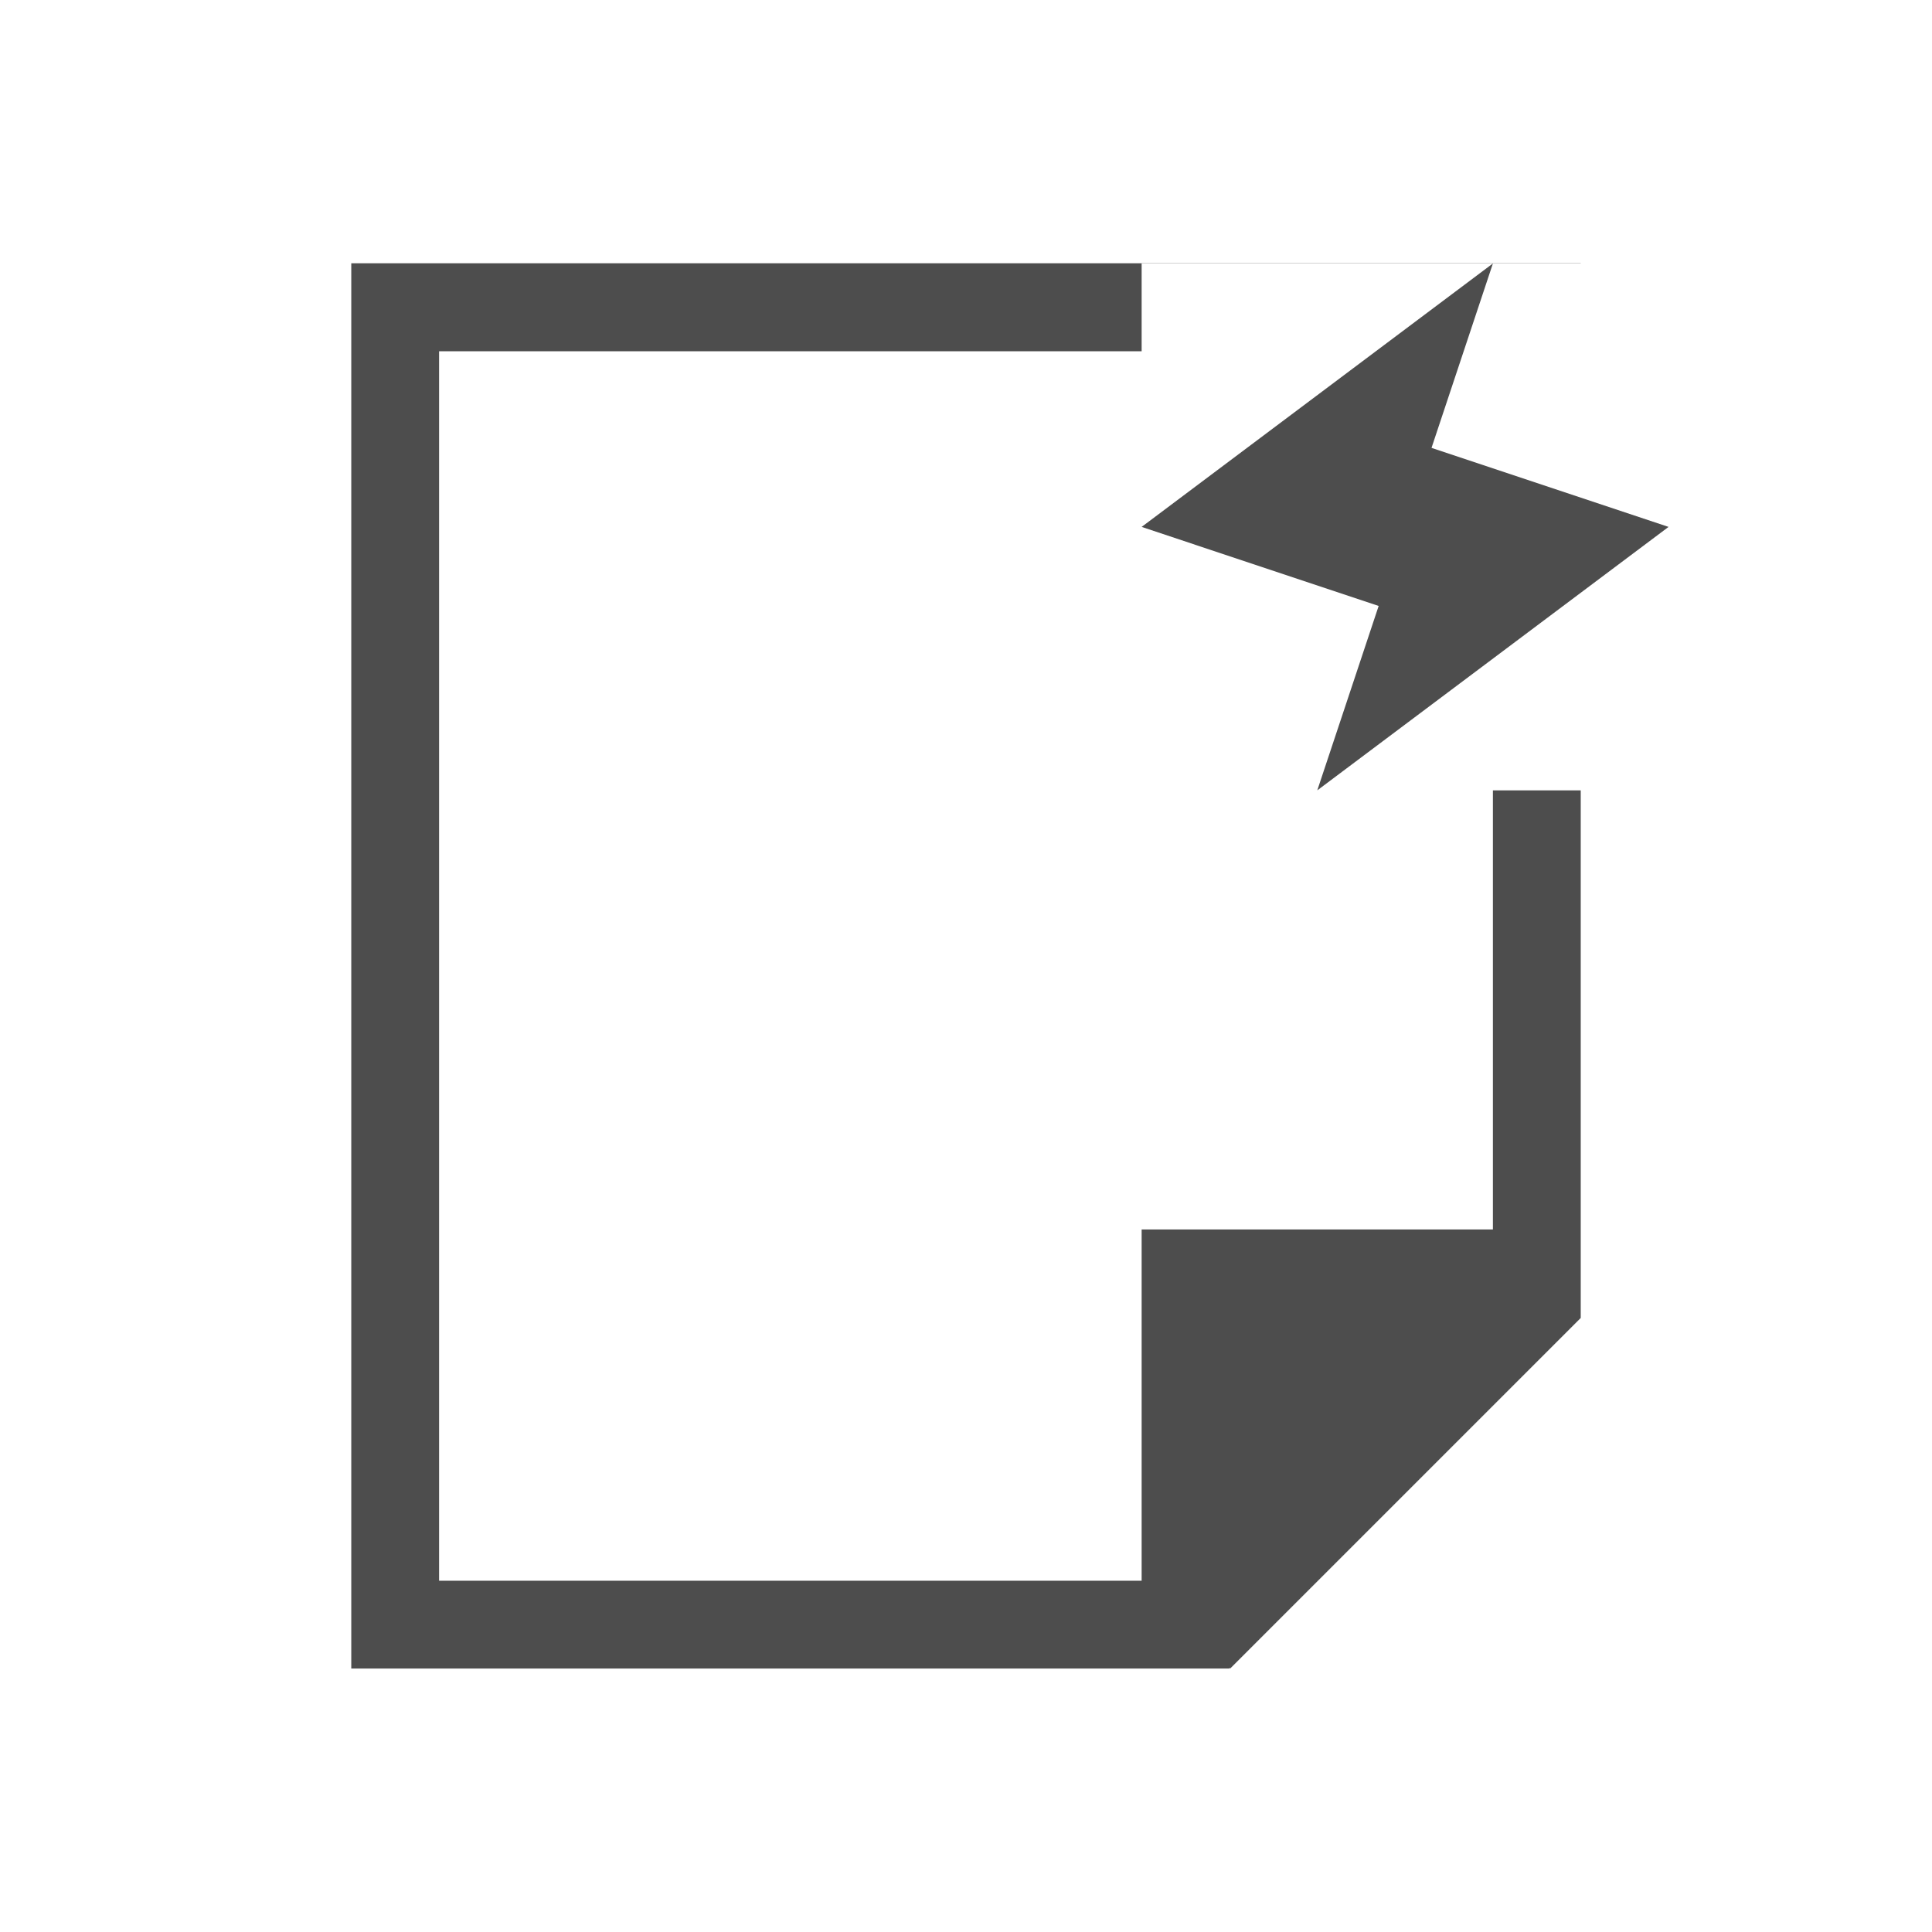
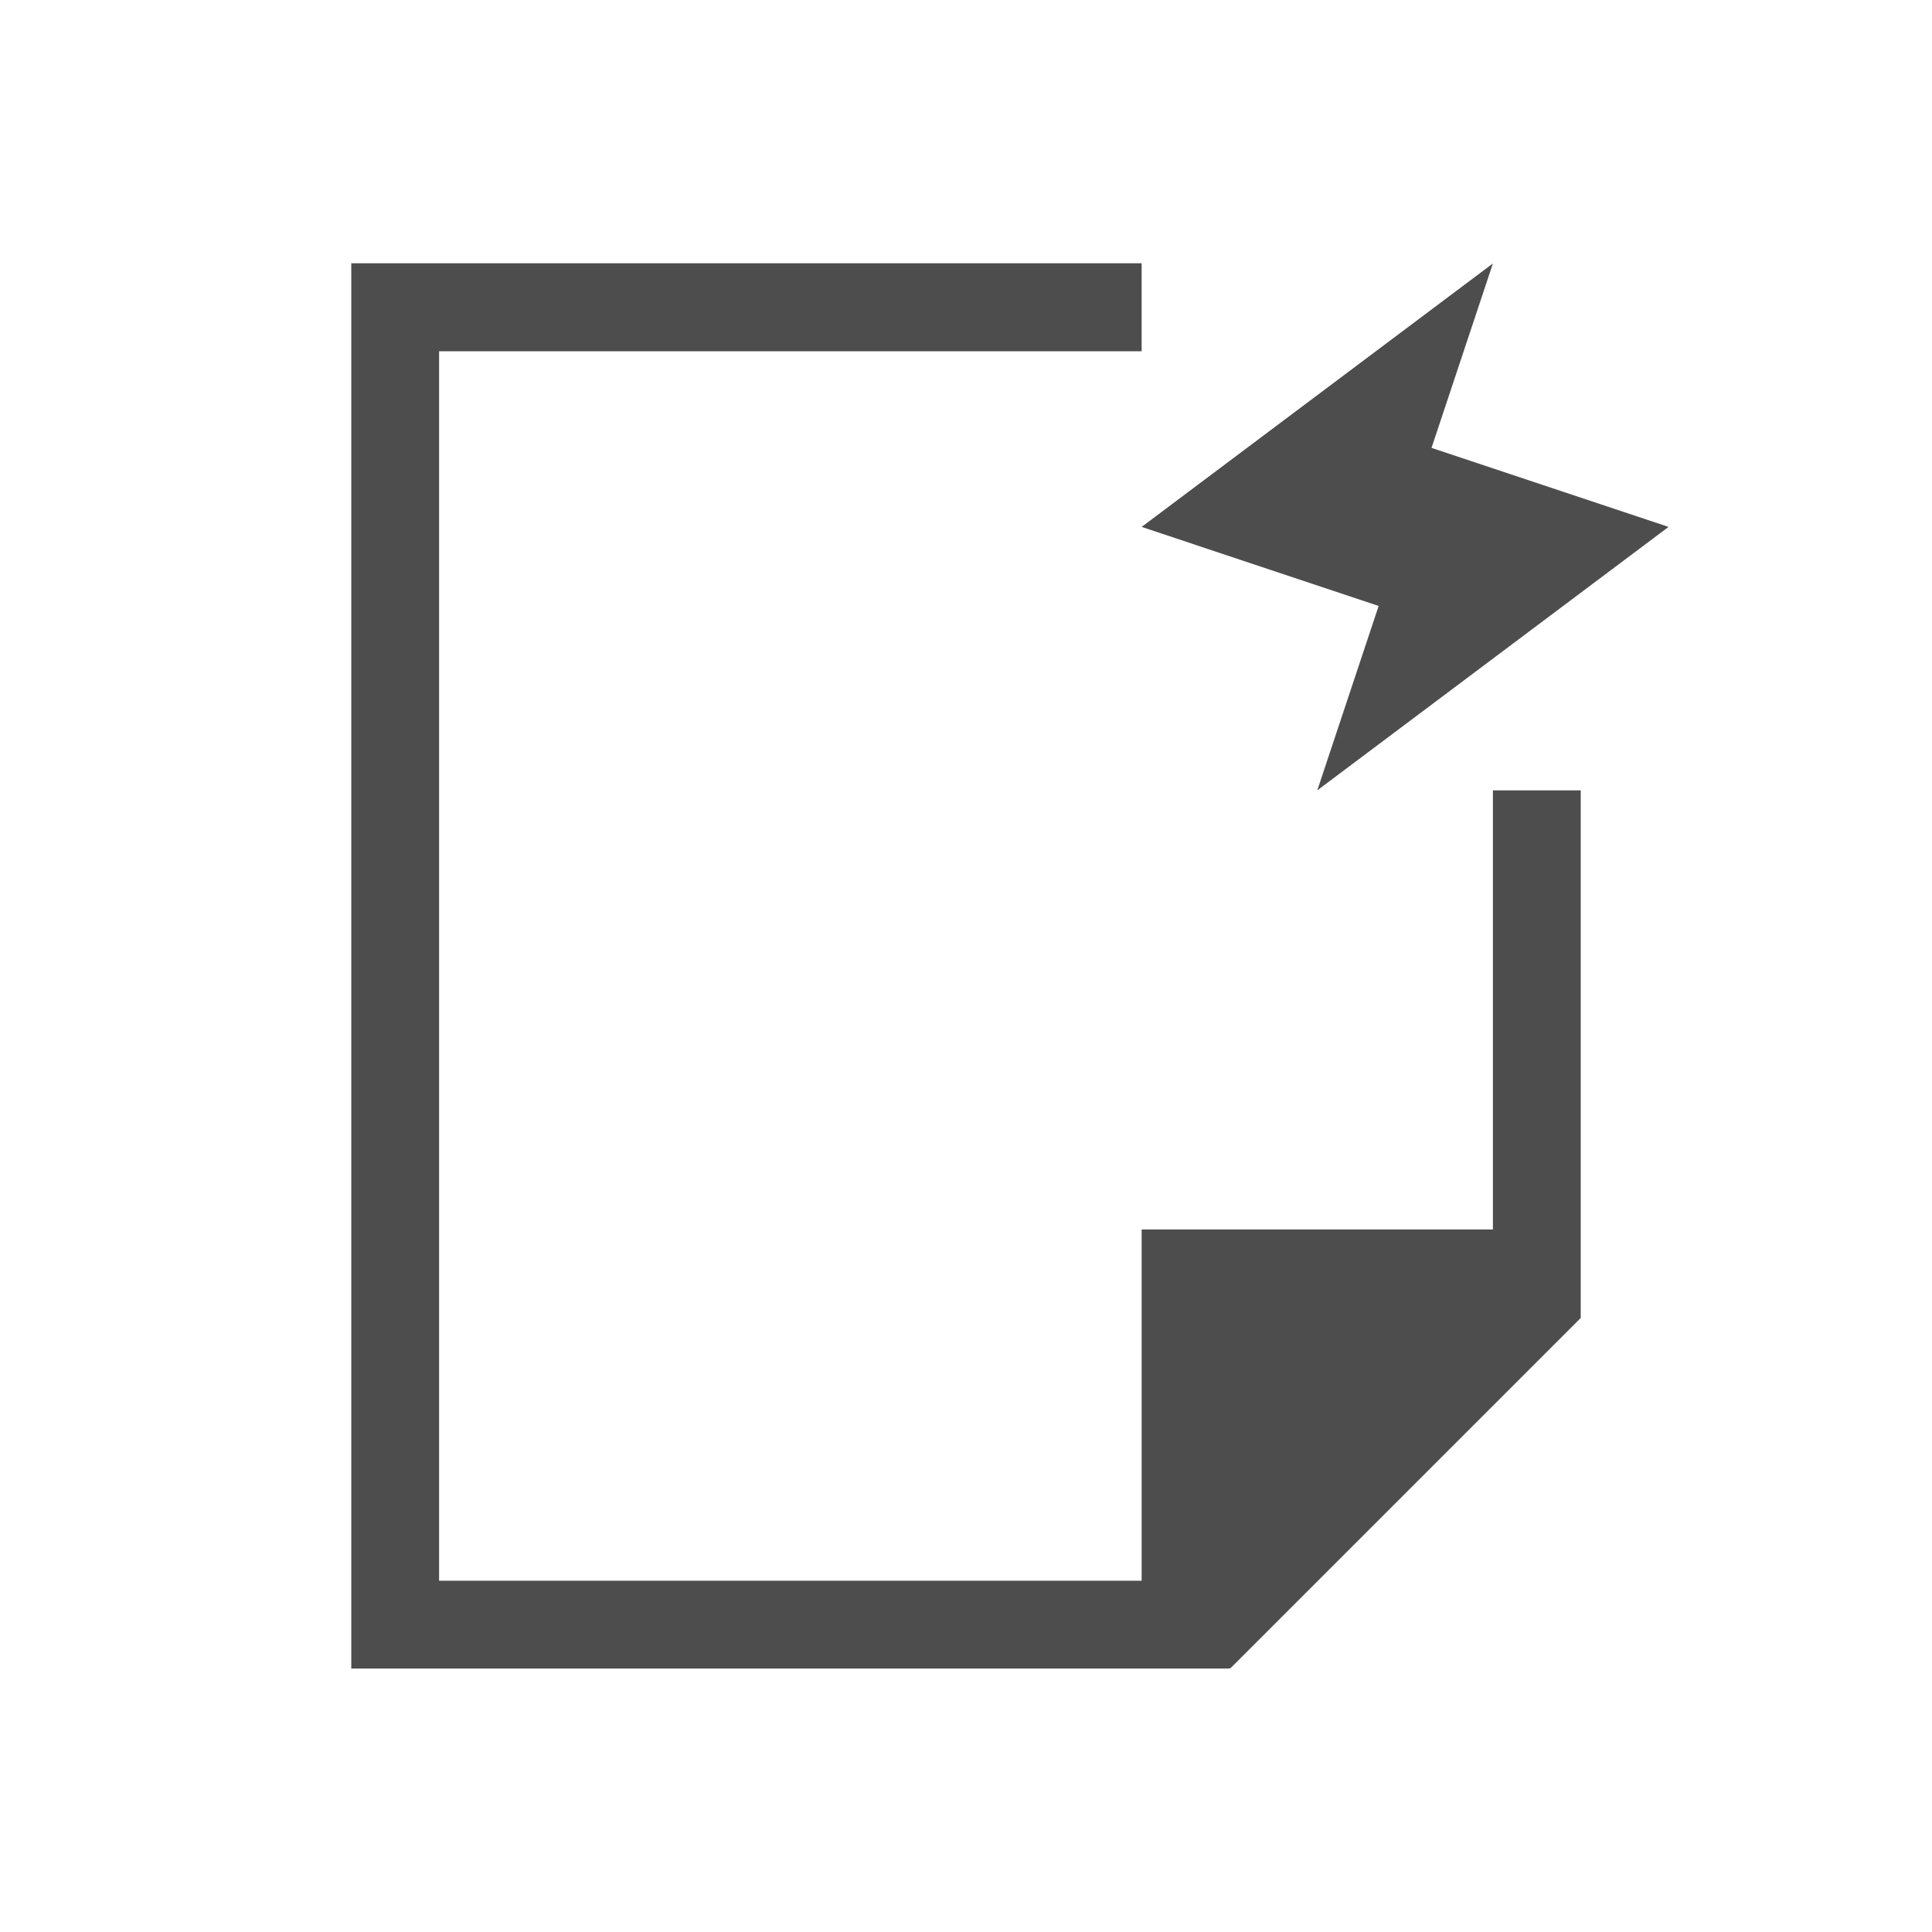
<svg xmlns="http://www.w3.org/2000/svg" width="22" height="22" id="svg2" version="1.1" viewBox="0 0 22 22">
  <defs id="defs4" />
  <g id="layer1" transform="translate(0,-1030.362)">
-     <path style="fill:#4d4d4d;fill-opacity:1;stroke:none" d="M 4 2.998 L 4 3 L 4 19 L 5 19 L 13 19 L 14 19 L 14 18.99 L 14.008 19 L 18 15.008 L 18 14.998 L 18 13.592 L 18 9 L 17 9 L 17 14 L 13 14 L 13 15 L 13 18 L 5 18 L 5 4 L 13 4 L 13 3 L 17 3 L 18 3 L 18 2.998 L 17 2.998 L 5 2.998 L 4 2.998 z M 17 3 L 13 6 L 15.699 6.9 L 15 9 L 19 6 L 16.301 5.1 L 17 3 z " transform="translate(0,1030.362)" id="rect4139" />
+     <path style="fill:#4d4d4d;fill-opacity:1;stroke:none" d="M 4 2.998 L 4 3 L 4 19 L 5 19 L 13 19 L 14 19 L 14 18.99 L 14.008 19 L 18 15.008 L 18 14.998 L 18 13.592 L 18 9 L 17 9 L 17 14 L 13 14 L 13 15 L 13 18 L 5 18 L 5 4 L 13 4 L 13 3 L 13 2.998 L 5 2.998 L 4 2.998 z M 17 3 L 13 6 L 15.699 6.9 L 15 9 L 19 6 L 16.301 5.1 L 17 3 z " transform="translate(0,1030.362)" id="path4154" />
  </g>
</svg>
